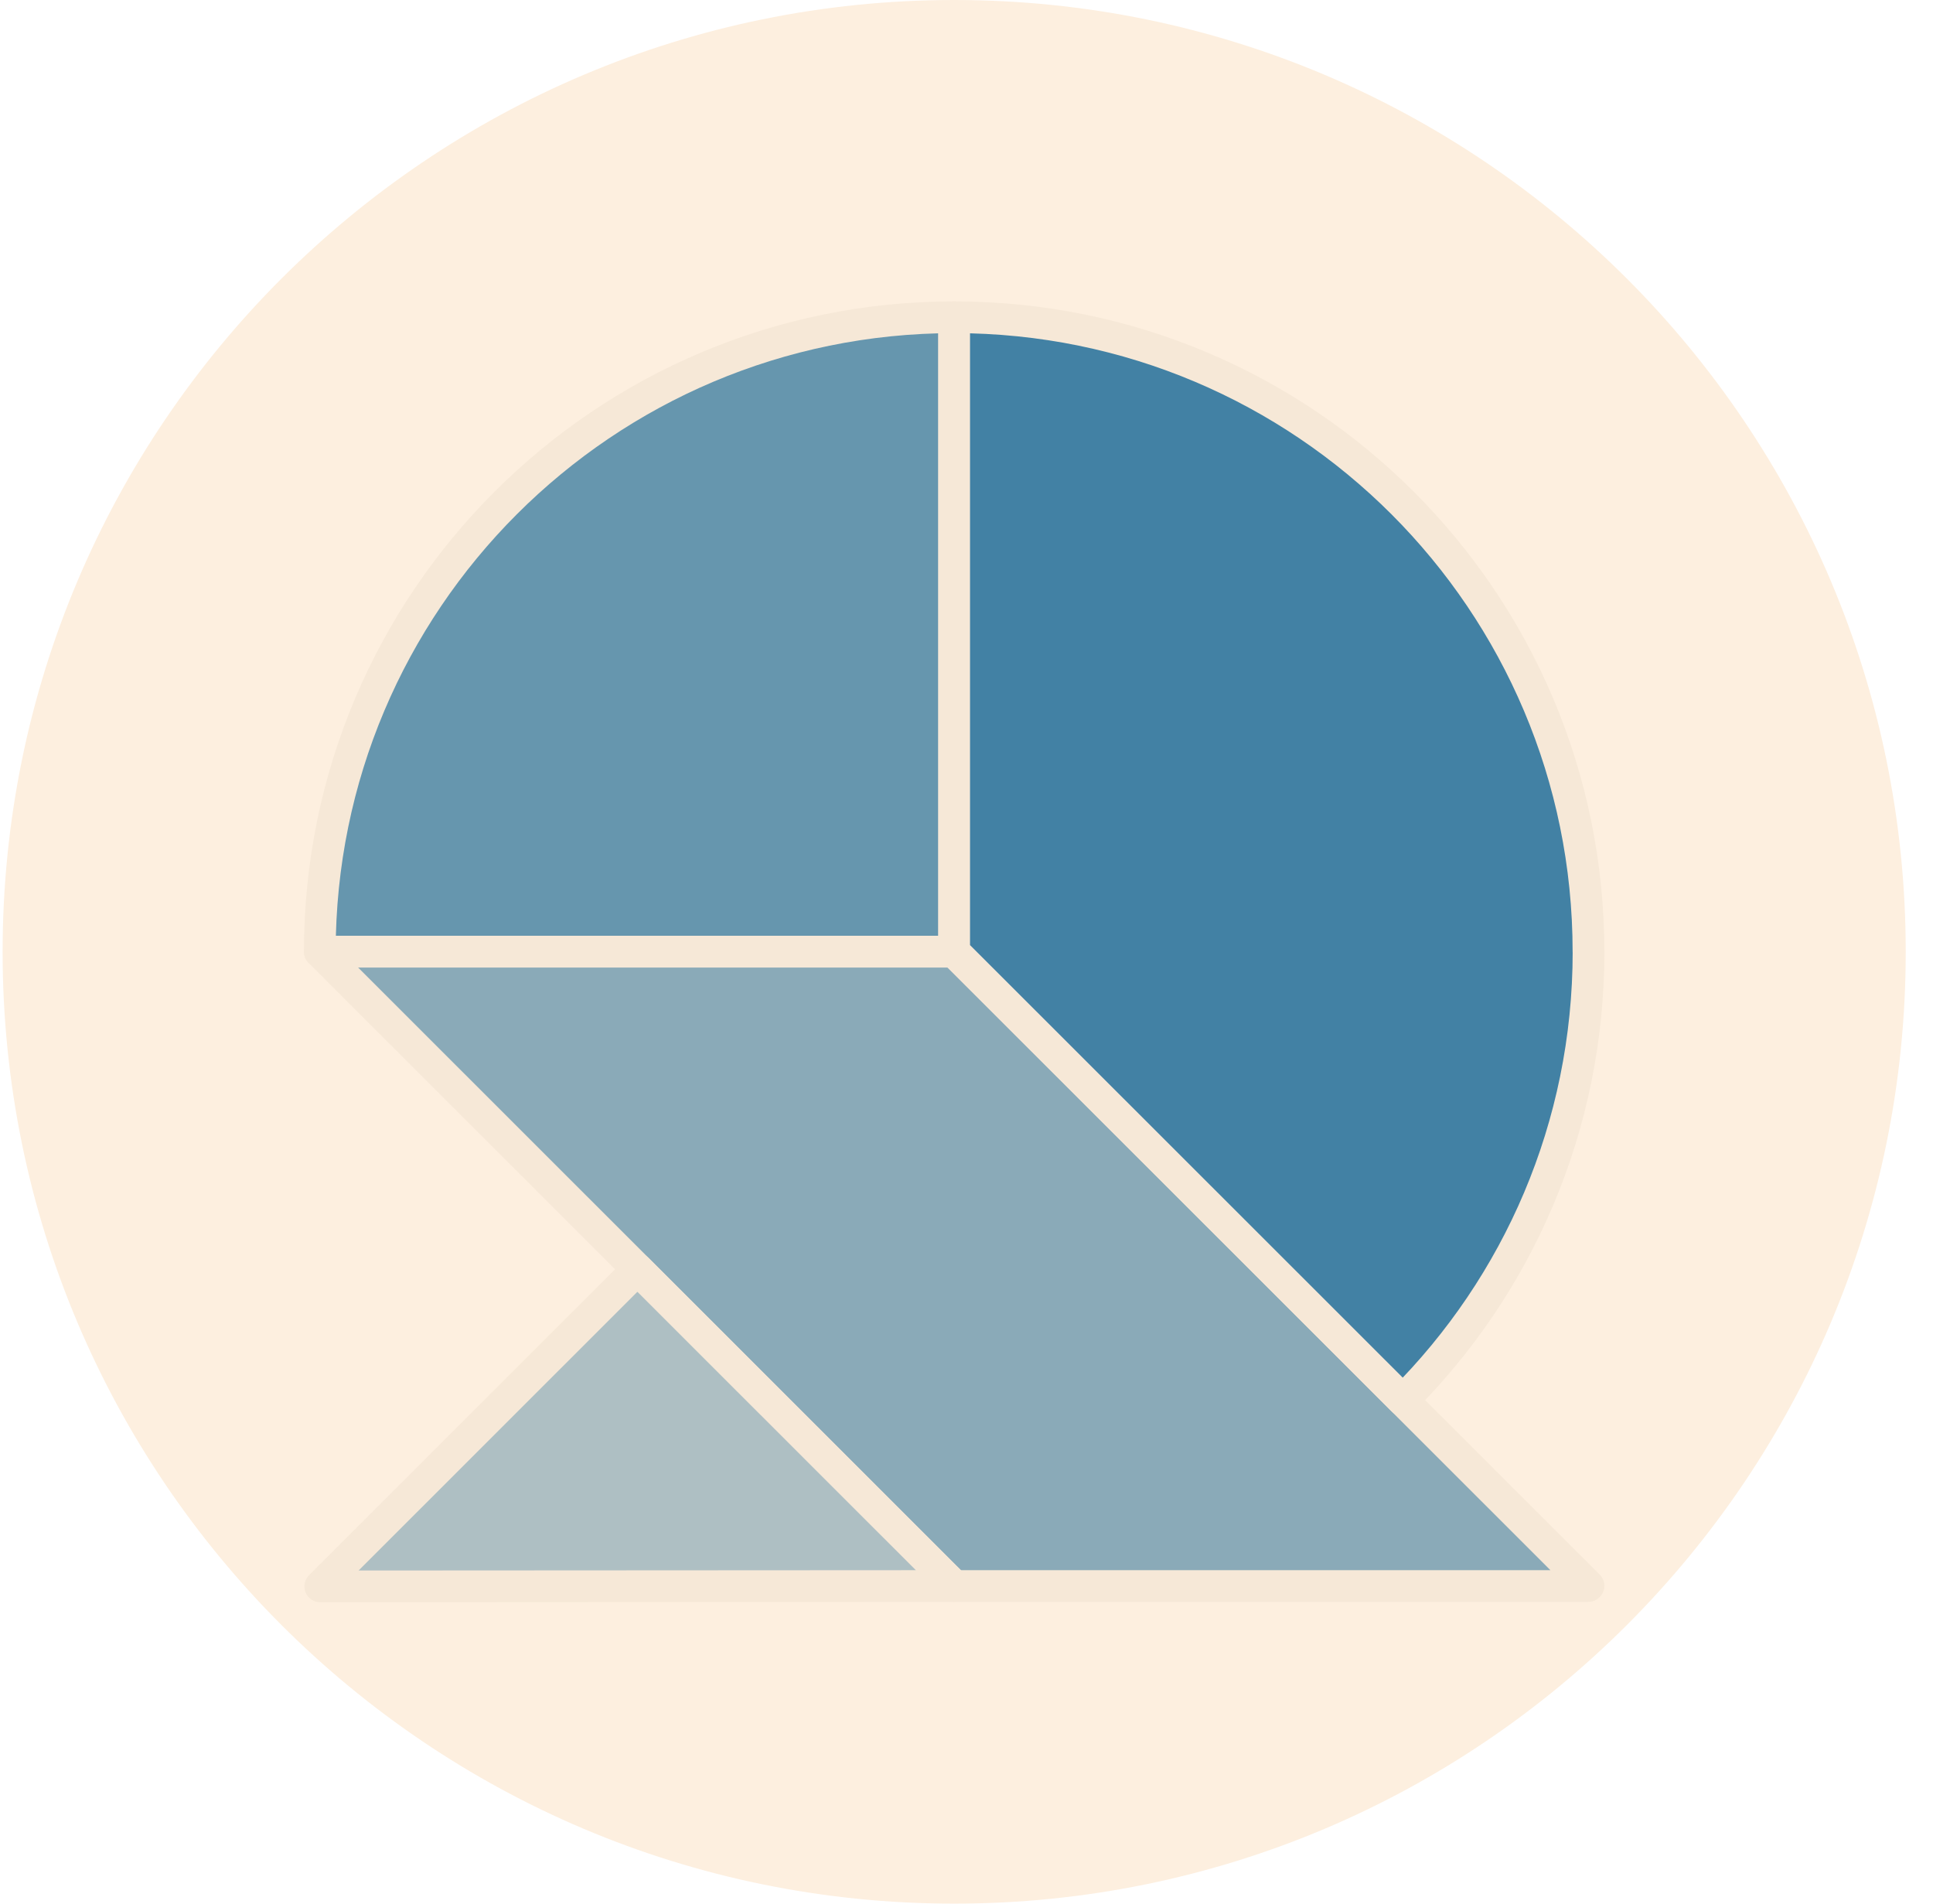
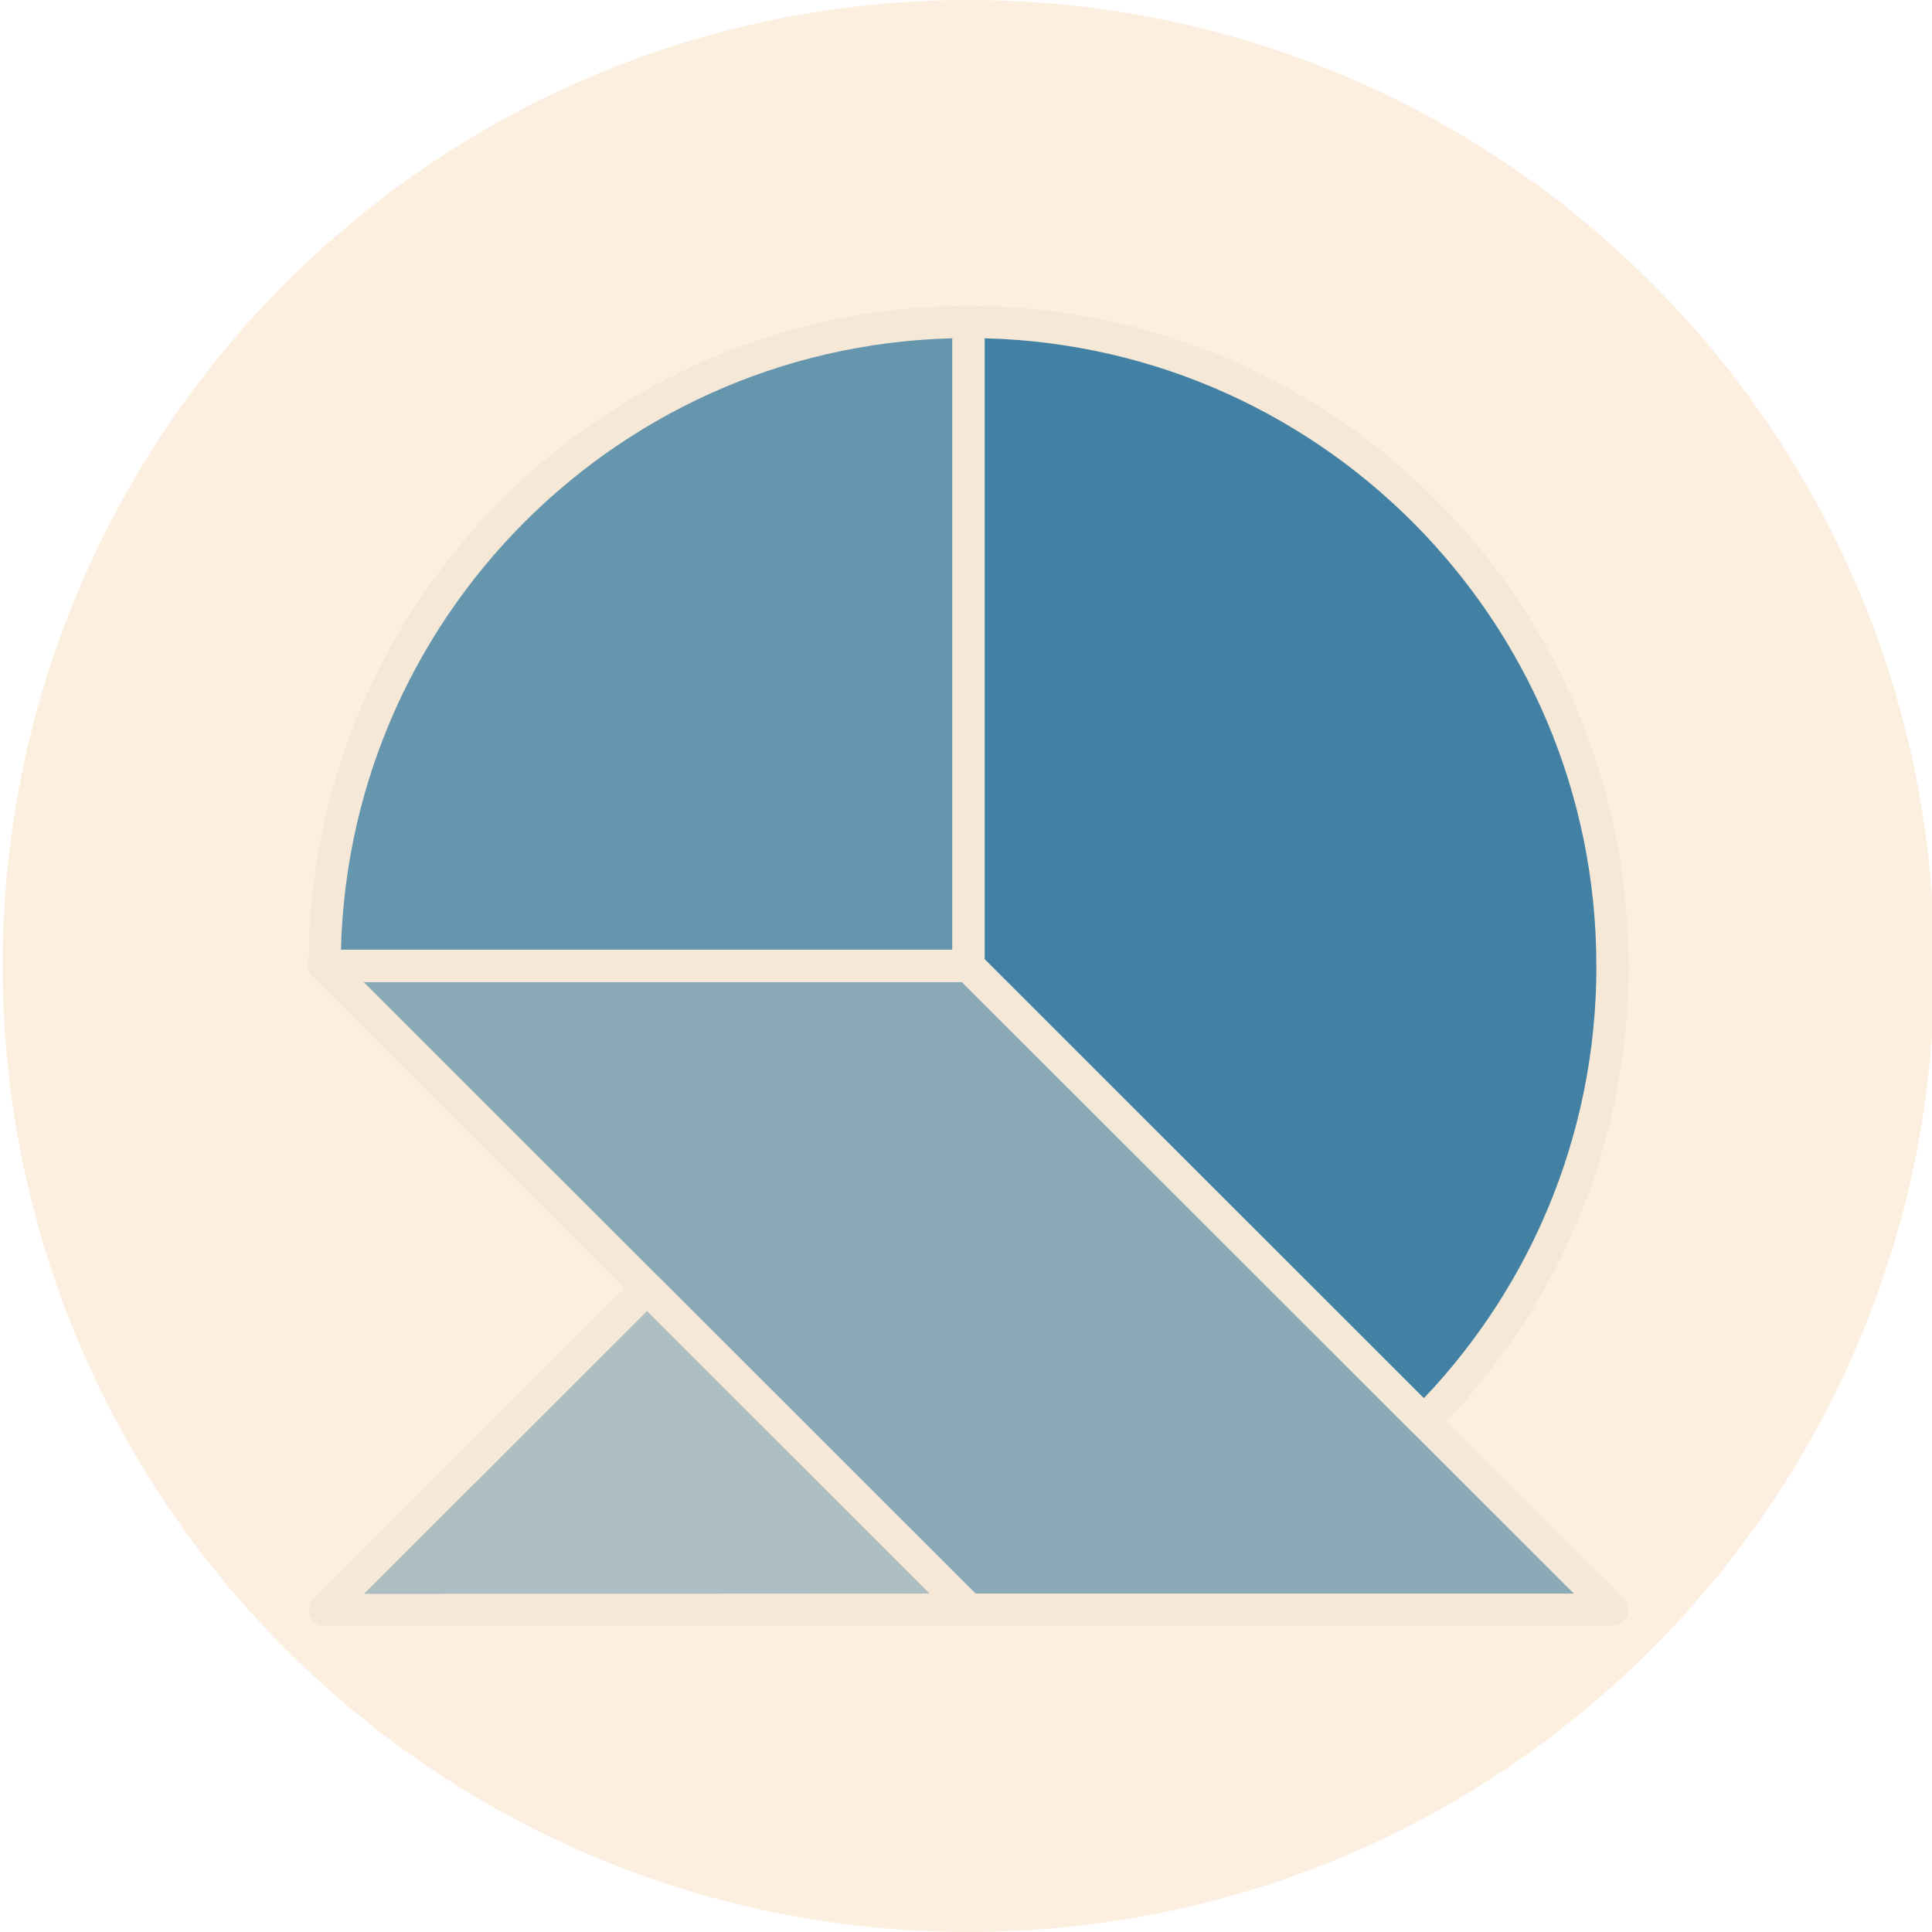
- <svg xmlns="http://www.w3.org/2000/svg" width="65" height="64" viewBox="0 0 65 64" fill="none">
+ <svg xmlns="http://www.w3.org/2000/svg" width="64" height="64" viewBox="0 0 64 64" fill="none">
  <rect x="0.088" width="63.995" height="64" rx="31.998" fill="#FDEFDF" />
  <path d="M32.09 53.322L10.77 53.334L21.436 42.672L32.09 53.322Z" fill="#AEBFC3" />
  <path d="M32.085 10.666C20.304 10.666 10.754 20.216 10.754 31.995H32.085V10.666Z" fill="#6696AE" />
  <path d="M10.754 31.995L32.09 53.322H53.408L53.416 53.315L32.084 31.995H10.754Z" fill="#8AAAB8" />
  <path d="M32.09 53.322L10.77 53.334L21.436 42.672L32.09 53.322Z" stroke="#F6E8D7" stroke-width="1.067" stroke-linecap="round" stroke-linejoin="round" />
  <path d="M32.085 10.666C20.304 10.666 10.754 20.216 10.754 31.995H32.085V10.666Z" stroke="#F6E8D7" stroke-width="1.067" stroke-linecap="round" stroke-linejoin="round" />
  <path d="M10.754 31.995L32.09 53.322H53.408L53.416 53.315L32.084 31.995H10.754Z" stroke="#F6E8D7" stroke-width="1.067" stroke-linecap="round" stroke-linejoin="round" />
  <path d="M53.417 31.995C53.417 37.886 51.035 43.216 47.174 47.075L32.085 31.995V10.666C43.867 10.666 53.417 20.216 53.417 31.995Z" fill="#4281A4" />
  <path d="M32.09 11.229C36.2 11.229 40.218 12.447 43.635 14.73C47.052 17.014 49.715 20.259 51.288 24.056C52.861 27.853 53.272 32.031 52.47 36.062C51.669 40.093 49.69 43.795 46.783 46.701L32.09 32.008V11.229Z" fill="#4281A4" />
  <path d="M53.417 31.995C53.417 37.886 51.035 43.216 47.174 47.075L32.085 31.995V10.666C43.867 10.666 53.415 20.216 53.415 31.995H53.417Z" stroke="#F6E8D7" stroke-width="1.067" stroke-linecap="round" stroke-linejoin="round" />
</svg>
